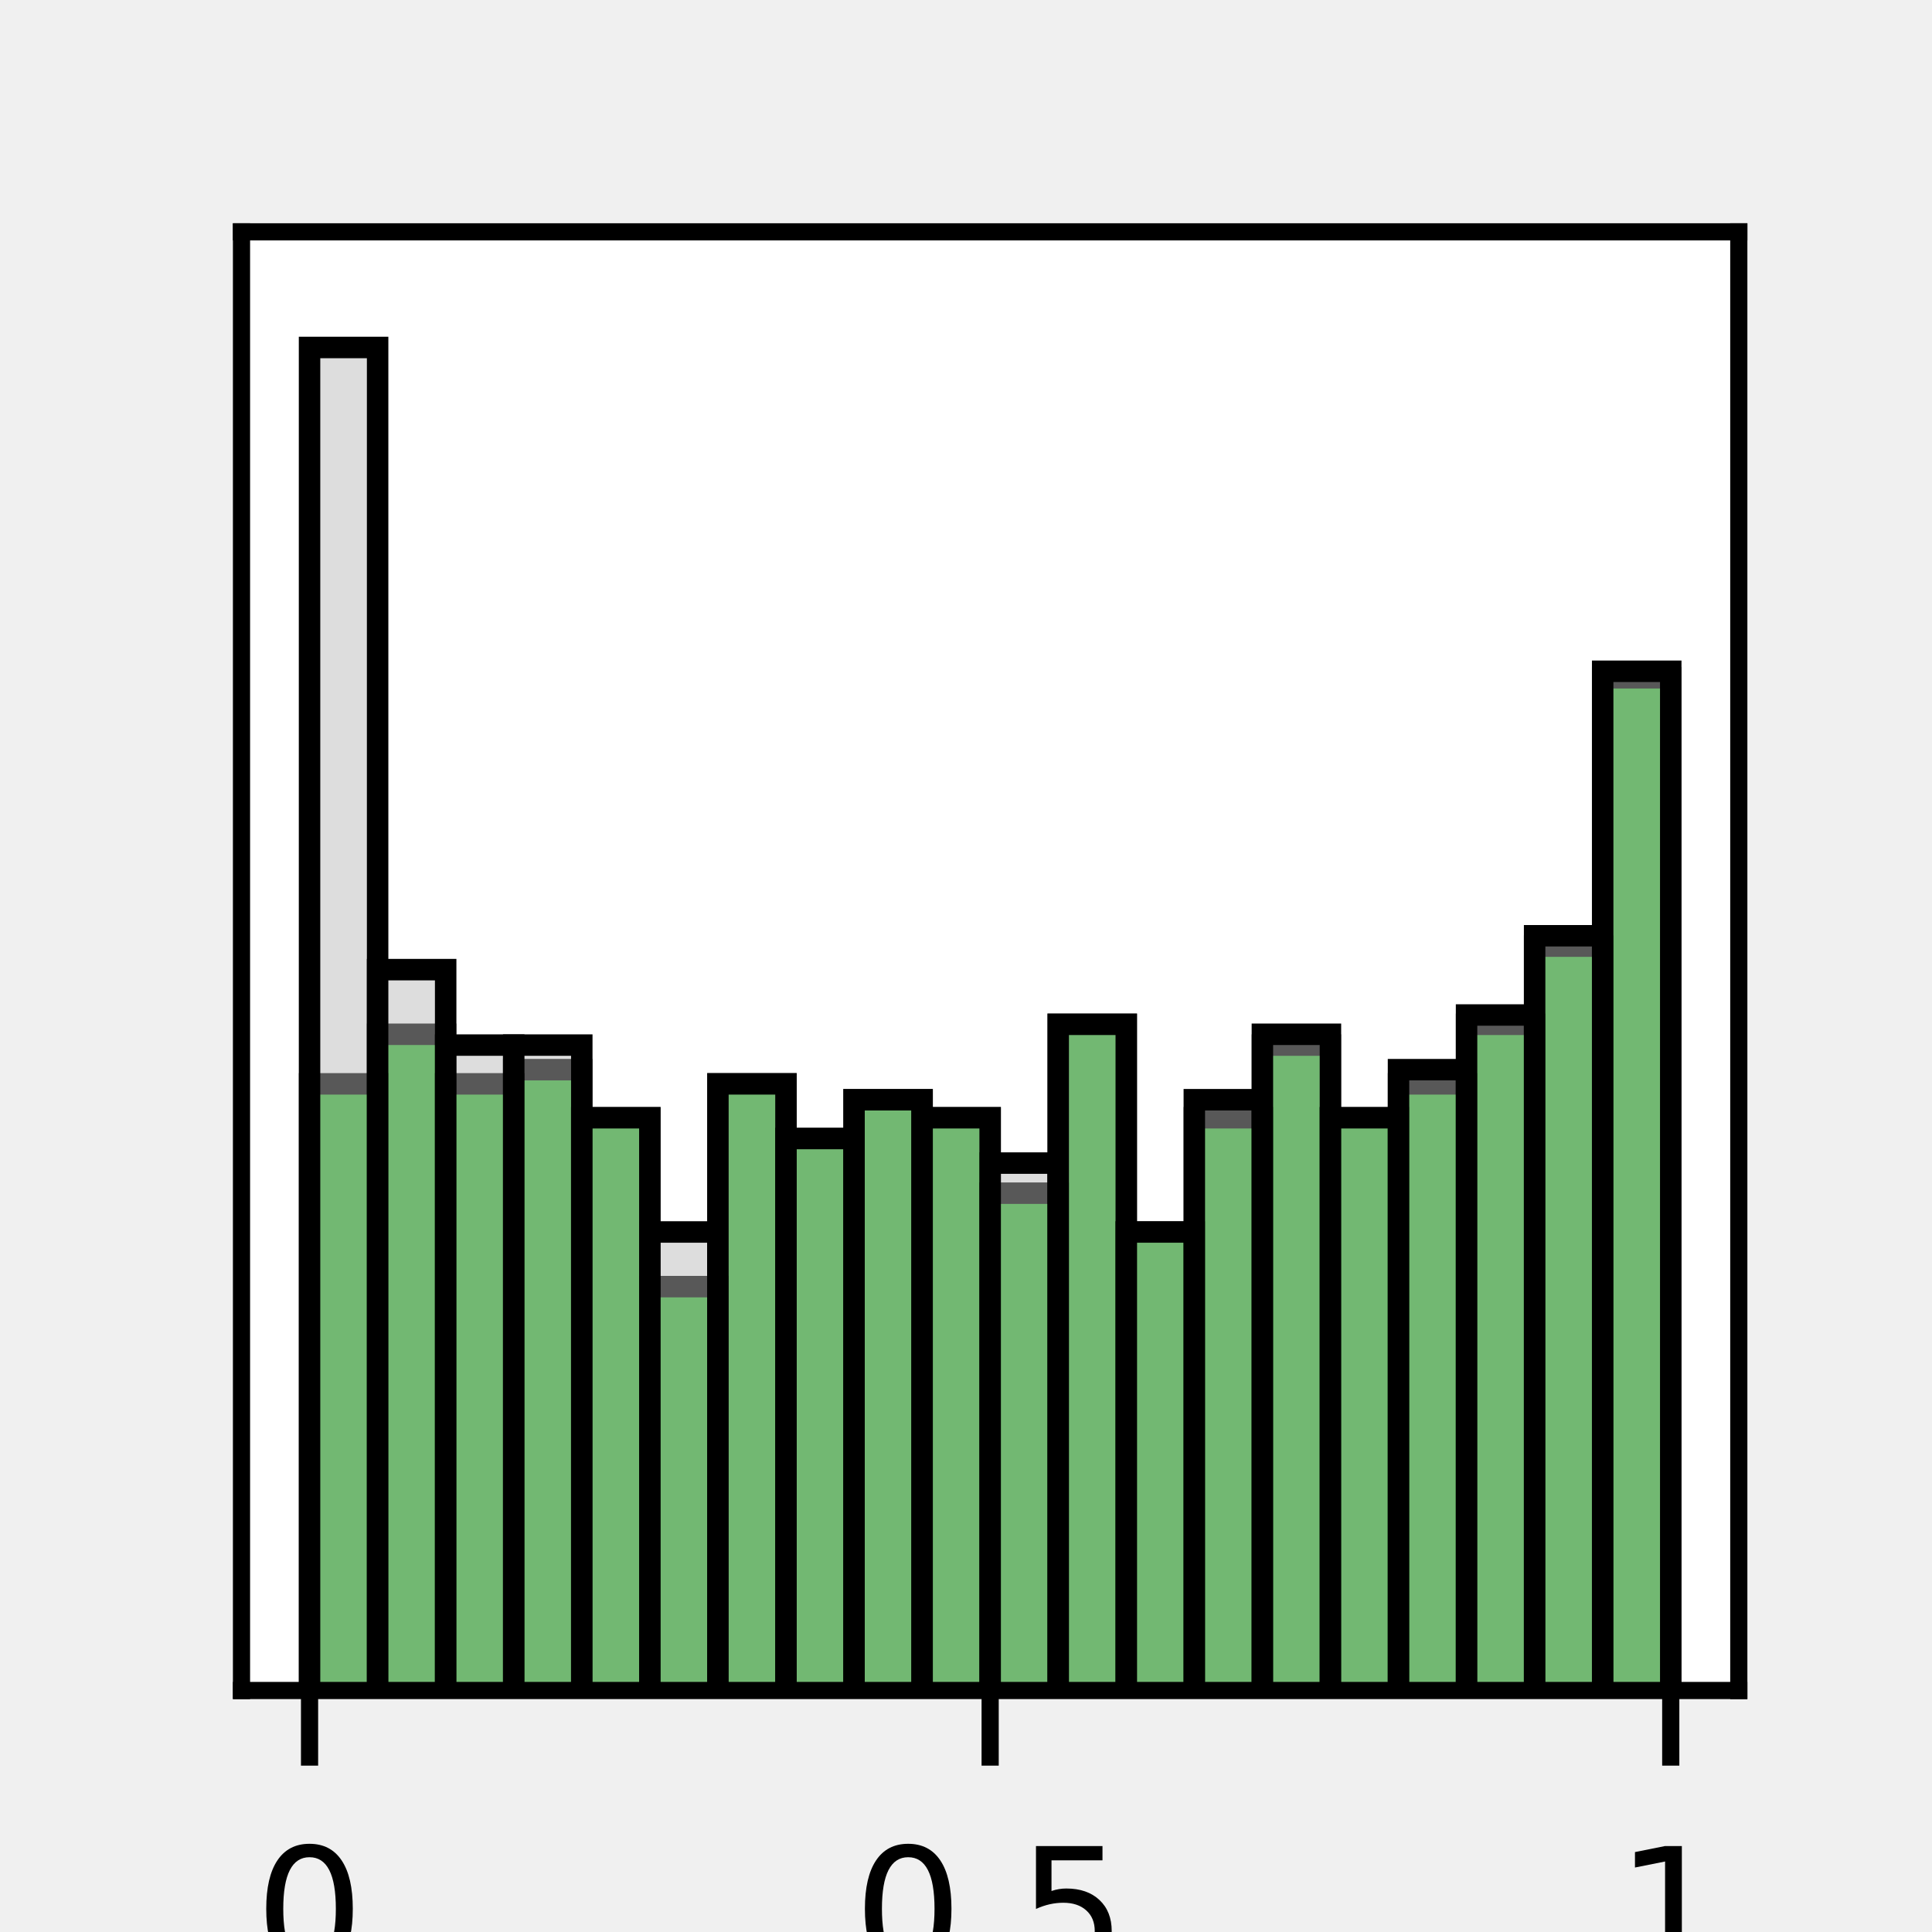
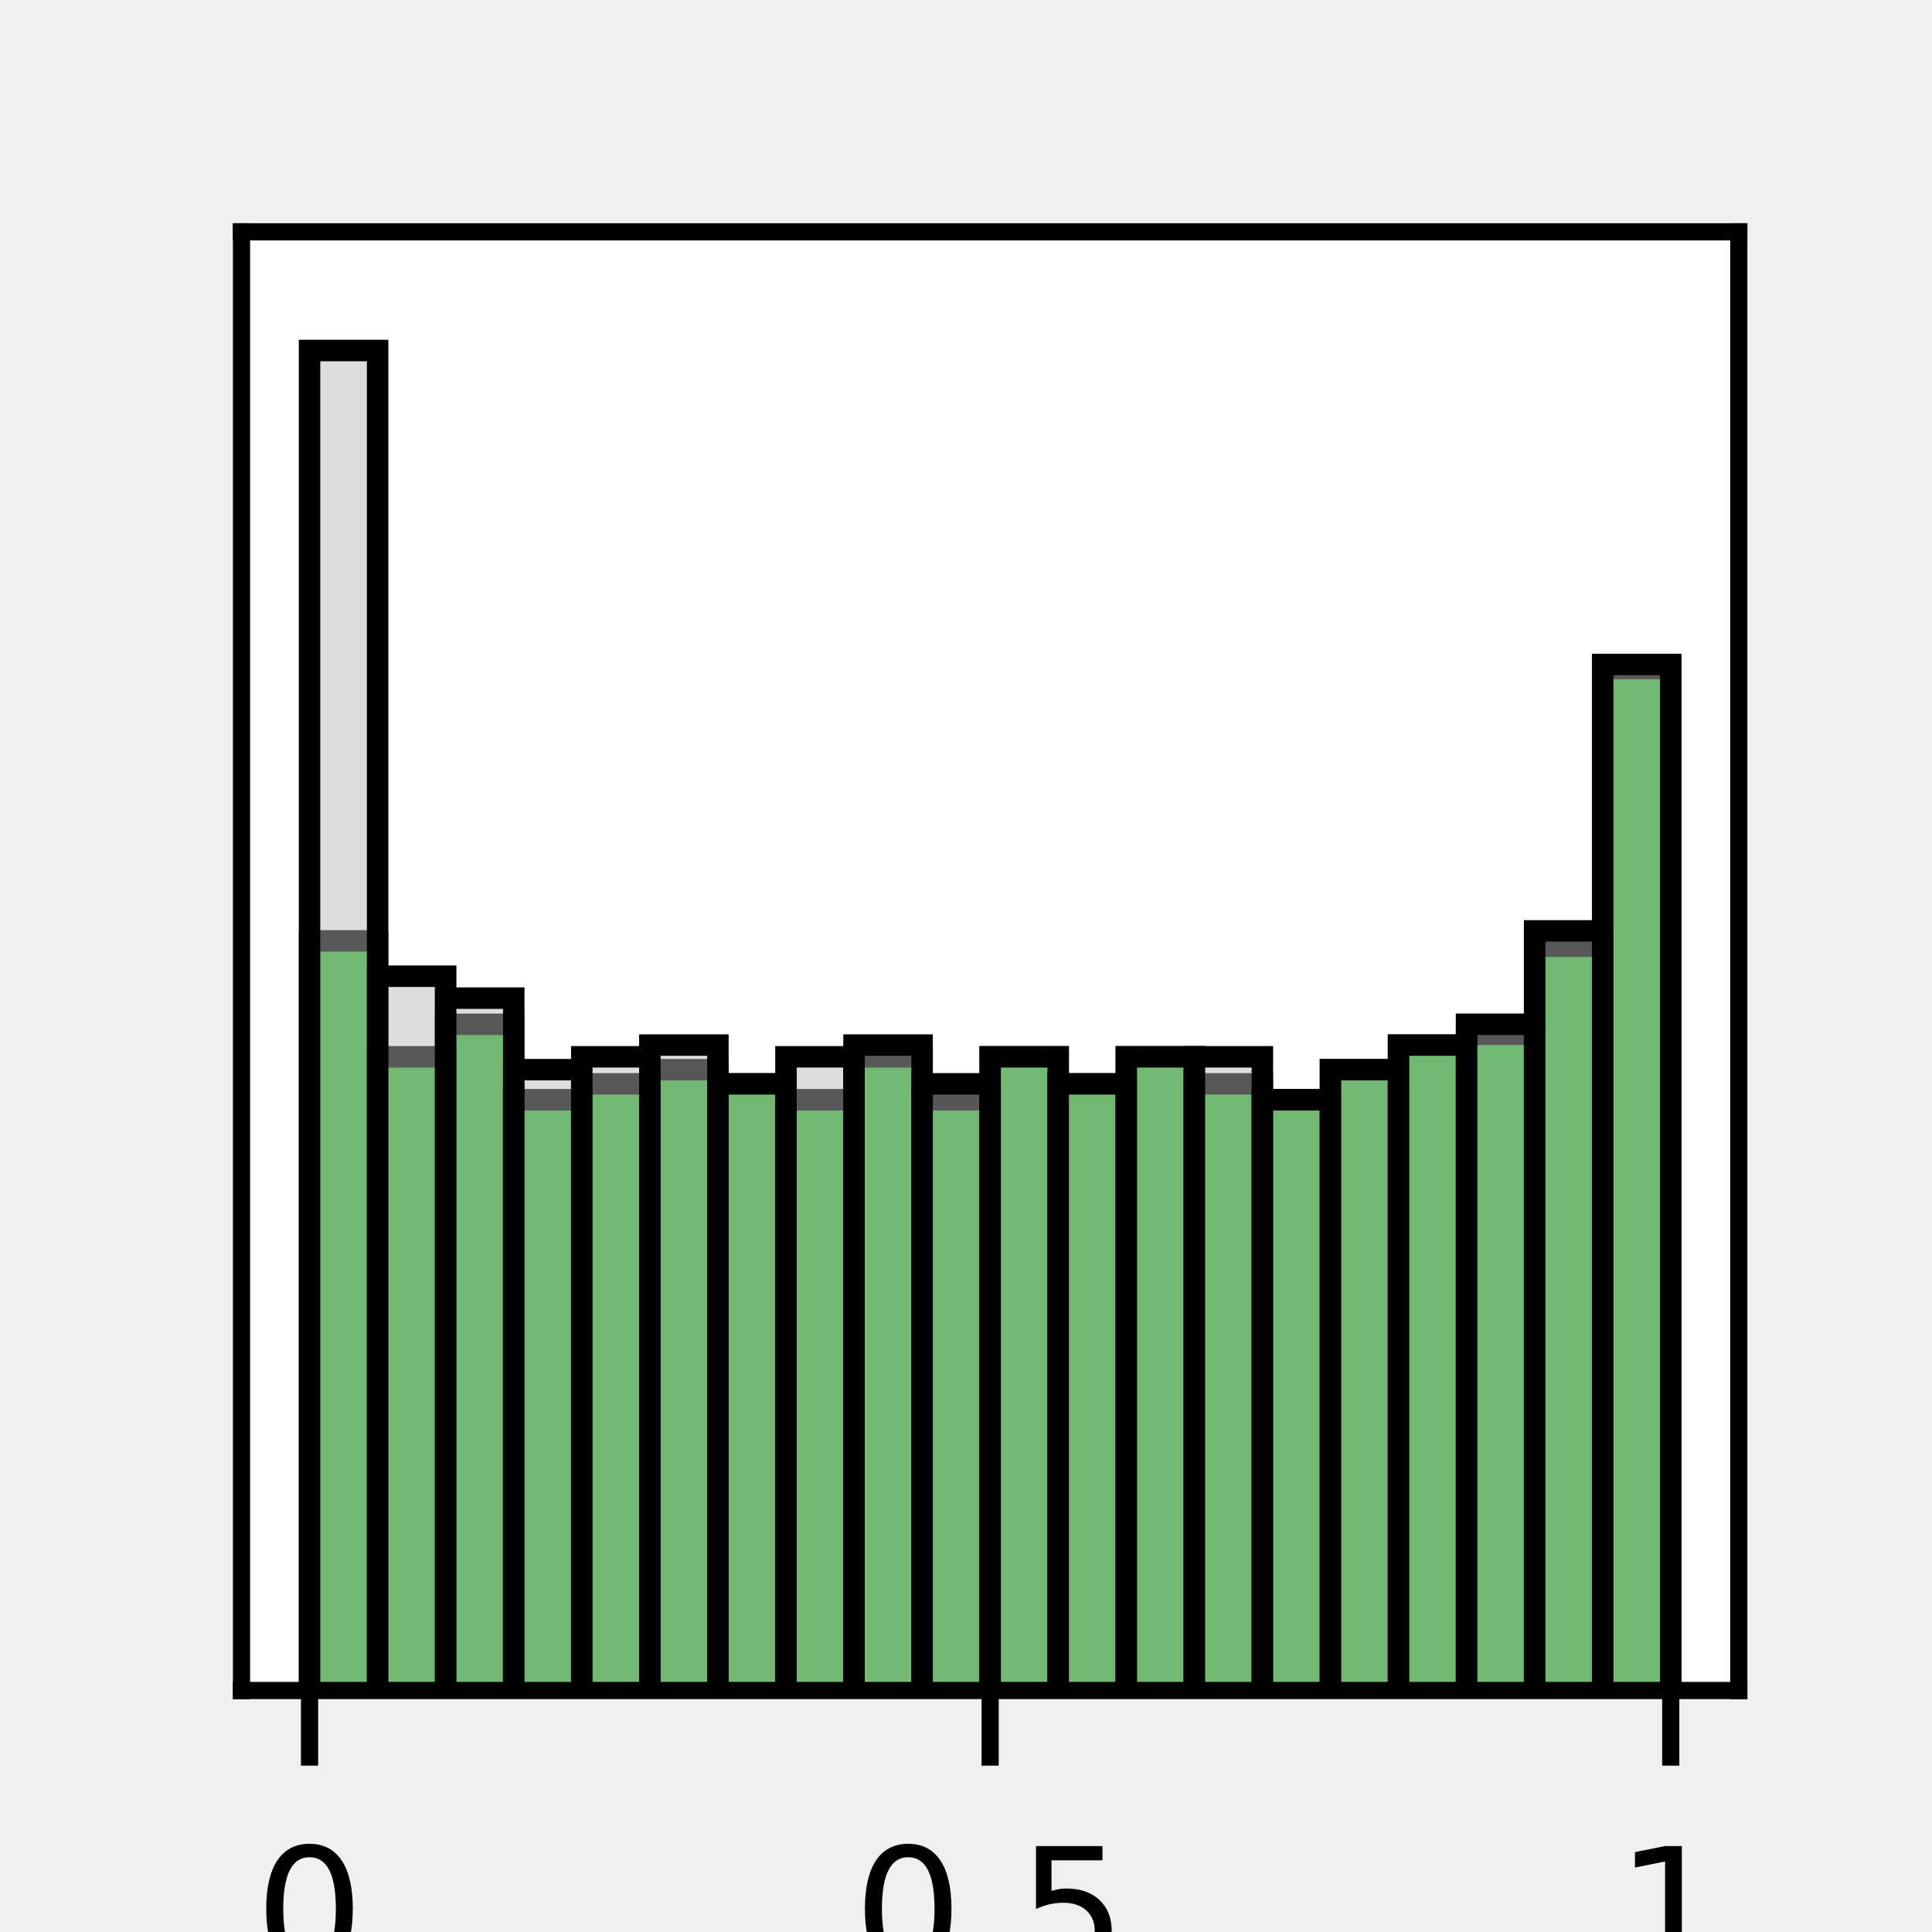
<svg xmlns="http://www.w3.org/2000/svg" xmlns:xlink="http://www.w3.org/1999/xlink" height="90pt" version="1.1" viewBox="0 0 90 90" width="90pt">
  <defs>
    <style type="text/css">*{stroke-linecap:butt;stroke-linejoin:round;}</style>
  </defs>
  <g id="figure_1">
    <g id="patch_1">
      <path d="M 0 90  L 90 90  L 90 0  L 0 0  z " style="fill:none;" />
    </g>
    <g id="axes_1">
      <g id="patch_2">
        <path d="M 11.25 78.75  L 81 78.75  L 81 10.8  L 11.25 10.8  z " style="fill:#ffffff;" />
      </g>
      <g id="patch_3">
-         <path clip-path="url(#p8204d08f03)" d="M 14.42 14524.905  L 17.591 14524.905  L 17.591 16.186  L 14.42 16.186  z " style="fill:#dddddd;stroke:#000000;stroke-linejoin:miter;" />
+         <path clip-path="url(#pf068c43eb2)" d="M 14.42 14524.905  L 17.591 14524.905  L 17.591 16.329  L 14.42 16.329  z " style="fill:#dddddd;stroke:#000000;stroke-linejoin:miter;" />
      </g>
      <g id="patch_4">
-         <path clip-path="url(#p8204d08f03)" d="M 17.591 14524.905  L 20.761 14524.905  L 20.761 45.169  L 17.591 45.169  z " style="fill:#dddddd;stroke:#000000;stroke-linejoin:miter;" />
+         <path clip-path="url(#pf068c43eb2)" d="M 17.591 14524.905  L 20.761 14524.905  L 20.761 45.476  L 17.591 45.476  z " style="fill:#dddddd;stroke:#000000;stroke-linejoin:miter;" />
      </g>
      <g id="patch_5">
-         <path clip-path="url(#p8204d08f03)" d="M 20.761 14524.905  L 23.932 14524.905  L 23.932 48.684  L 20.761 48.684  z " style="fill:#dddddd;stroke:#000000;stroke-linejoin:miter;" />
+         <path clip-path="url(#pf068c43eb2)" d="M 20.761 14524.905  L 23.932 14524.905  L 23.932 46.496  L 20.761 46.496  z " style="fill:#dddddd;stroke:#000000;stroke-linejoin:miter;" />
      </g>
      <g id="patch_6">
-         <path clip-path="url(#p8204d08f03)" d="M 23.932 14524.905  L 27.102 14524.905  L 27.102 48.684  L 23.932 48.684  z " style="fill:#dddddd;stroke:#000000;stroke-linejoin:miter;" />
+         <path clip-path="url(#pf068c43eb2)" d="M 23.932 14524.905  L 27.102 14524.905  L 27.102 49.829  L 23.932 49.829  z " style="fill:#dddddd;stroke:#000000;stroke-linejoin:miter;" />
      </g>
      <g id="patch_7">
-         <path clip-path="url(#p8204d08f03)" d="M 27.102 14524.905  L 30.273 14524.905  L 30.273 52.069  L 27.102 52.069  z " style="fill:#dddddd;stroke:#000000;stroke-linejoin:miter;" />
+         <path clip-path="url(#pf068c43eb2)" d="M 27.102 14524.905  L 30.273 14524.905  L 30.273 49.23  L 27.102 49.23  z " style="fill:#dddddd;stroke:#000000;stroke-linejoin:miter;" />
      </g>
      <g id="patch_8">
-         <path clip-path="url(#p8204d08f03)" d="M 30.273 14524.905  L 33.443 14524.905  L 33.443 57.39  L 30.273 57.39  z " style="fill:#dddddd;stroke:#000000;stroke-linejoin:miter;" />
+         <path clip-path="url(#pf068c43eb2)" d="M 30.273 14524.905  L 33.443 14524.905  L 33.443 48.684  L 30.273 48.684  z " style="fill:#dddddd;stroke:#000000;stroke-linejoin:miter;" />
      </g>
      <g id="patch_9">
-         <path clip-path="url(#p8204d08f03)" d="M 33.443 14524.905  L 36.614 14524.905  L 36.614 50.49  L 33.443 50.49  z " style="fill:#dddddd;stroke:#000000;stroke-linejoin:miter;" />
+         <path clip-path="url(#pf068c43eb2)" d="M 33.443 14524.905  L 36.614 14524.905  L 36.614 50.49  L 33.443 50.49  z " style="fill:#dddddd;stroke:#000000;stroke-linejoin:miter;" />
      </g>
      <g id="patch_10">
-         <path clip-path="url(#p8204d08f03)" d="M 36.614 14524.905  L 39.784 14524.905  L 39.784 53.037  L 36.614 53.037  z " style="fill:#dddddd;stroke:#000000;stroke-linejoin:miter;" />
+         <path clip-path="url(#pf068c43eb2)" d="M 36.614 14524.905  L 39.784 14524.905  L 39.784 49.23  L 36.614 49.23  z " style="fill:#dddddd;stroke:#000000;stroke-linejoin:miter;" />
      </g>
      <g id="patch_11">
-         <path clip-path="url(#p8204d08f03)" d="M 39.784 14524.905  L 42.955 14524.905  L 42.955 51.23  L 39.784 51.23  z " style="fill:#dddddd;stroke:#000000;stroke-linejoin:miter;" />
+         <path clip-path="url(#pf068c43eb2)" d="M 39.784 14524.905  L 42.955 14524.905  L 42.955 48.684  L 39.784 48.684  z " style="fill:#dddddd;stroke:#000000;stroke-linejoin:miter;" />
      </g>
      <g id="patch_12">
-         <path clip-path="url(#p8204d08f03)" d="M 42.955 14524.905  L 46.125 14524.905  L 46.125 52.069  L 42.955 52.069  z " style="fill:#dddddd;stroke:#000000;stroke-linejoin:miter;" />
+         <path clip-path="url(#pf068c43eb2)" d="M 42.955 14524.905  L 46.125 14524.905  L 46.125 50.49  L 42.955 50.49  z " style="fill:#dddddd;stroke:#000000;stroke-linejoin:miter;" />
      </g>
      <g id="patch_13">
-         <path clip-path="url(#p8204d08f03)" d="M 46.125 14524.905  L 49.295 14524.905  L 49.295 54.182  L 46.125 54.182  z " style="fill:#dddddd;stroke:#000000;stroke-linejoin:miter;" />
+         <path clip-path="url(#pf068c43eb2)" d="M 46.125 14524.905  L 49.295 14524.905  L 49.295 49.23  L 46.125 49.23  z " style="fill:#dddddd;stroke:#000000;stroke-linejoin:miter;" />
      </g>
      <g id="patch_14">
-         <path clip-path="url(#p8204d08f03)" d="M 49.295 14524.905  L 52.466 14524.905  L 52.466 47.716  L 49.295 47.716  z " style="fill:#dddddd;stroke:#000000;stroke-linejoin:miter;" />
+         <path clip-path="url(#pf068c43eb2)" d="M 49.295 14524.905  L 52.466 14524.905  L 52.466 50.49  L 49.295 50.49  z " style="fill:#dddddd;stroke:#000000;stroke-linejoin:miter;" />
      </g>
      <g id="patch_15">
-         <path clip-path="url(#p8204d08f03)" d="M 52.466 14524.905  L 55.636 14524.905  L 55.636 57.39  L 52.466 57.39  z " style="fill:#dddddd;stroke:#000000;stroke-linejoin:miter;" />
+         <path clip-path="url(#pf068c43eb2)" d="M 52.466 14524.905  L 55.636 14524.905  L 55.636 49.23  L 52.466 49.23  z " style="fill:#dddddd;stroke:#000000;stroke-linejoin:miter;" />
      </g>
      <g id="patch_16">
-         <path clip-path="url(#p8204d08f03)" d="M 55.636 14524.905  L 58.807 14524.905  L 58.807 51.23  L 55.636 51.23  z " style="fill:#dddddd;stroke:#000000;stroke-linejoin:miter;" />
+         <path clip-path="url(#pf068c43eb2)" d="M 55.636 14524.905  L 58.807 14524.905  L 58.807 49.23  L 55.636 49.23  z " style="fill:#dddddd;stroke:#000000;stroke-linejoin:miter;" />
      </g>
      <g id="patch_17">
-         <path clip-path="url(#p8204d08f03)" d="M 58.807 14524.905  L 61.977 14524.905  L 61.977 48.181  L 58.807 48.181  z " style="fill:#dddddd;stroke:#000000;stroke-linejoin:miter;" />
+         <path clip-path="url(#pf068c43eb2)" d="M 58.807 14524.905  L 61.977 14524.905  L 61.977 51.23  L 58.807 51.23  z " style="fill:#dddddd;stroke:#000000;stroke-linejoin:miter;" />
      </g>
      <g id="patch_18">
-         <path clip-path="url(#p8204d08f03)" d="M 61.977 14524.905  L 65.148 14524.905  L 65.148 52.069  L 61.977 52.069  z " style="fill:#dddddd;stroke:#000000;stroke-linejoin:miter;" />
+         <path clip-path="url(#pf068c43eb2)" d="M 61.977 14524.905  L 65.148 14524.905  L 65.148 49.829  L 61.977 49.829  z " style="fill:#dddddd;stroke:#000000;stroke-linejoin:miter;" />
      </g>
      <g id="patch_19">
-         <path clip-path="url(#p8204d08f03)" d="M 65.148 14524.905  L 68.318 14524.905  L 68.318 49.829  L 65.148 49.829  z " style="fill:#dddddd;stroke:#000000;stroke-linejoin:miter;" />
+         <path clip-path="url(#pf068c43eb2)" d="M 65.148 14524.905  L 68.318 14524.905  L 68.318 48.684  L 65.148 48.684  z " style="fill:#dddddd;stroke:#000000;stroke-linejoin:miter;" />
      </g>
      <g id="patch_20">
-         <path clip-path="url(#p8204d08f03)" d="M 68.318 14524.905  L 71.489 14524.905  L 71.489 47.282  L 68.318 47.282  z " style="fill:#dddddd;stroke:#000000;stroke-linejoin:miter;" />
+         <path clip-path="url(#pf068c43eb2)" d="M 68.318 14524.905  L 71.489 14524.905  L 71.489 47.716  L 68.318 47.716  z " style="fill:#dddddd;stroke:#000000;stroke-linejoin:miter;" />
      </g>
      <g id="patch_21">
-         <path clip-path="url(#p8204d08f03)" d="M 71.489 14524.905  L 74.659 14524.905  L 74.659 43.591  L 71.489 43.591  z " style="fill:#dddddd;stroke:#000000;stroke-linejoin:miter;" />
+         <path clip-path="url(#pf068c43eb2)" d="M 71.489 14524.905  L 74.659 14524.905  L 74.659 43.363  L 71.489 43.363  z " style="fill:#dddddd;stroke:#000000;stroke-linejoin:miter;" />
      </g>
      <g id="patch_22">
-         <path clip-path="url(#p8204d08f03)" d="M 74.659 14524.905  L 77.83 14524.905  L 77.83 31.271  L 74.659 31.271  z " style="fill:#dddddd;stroke:#000000;stroke-linejoin:miter;" />
+         <path clip-path="url(#pf068c43eb2)" d="M 74.659 14524.905  L 77.83 14524.905  L 77.83 30.953  L 74.659 30.953  z " style="fill:#dddddd;stroke:#000000;stroke-linejoin:miter;" />
      </g>
      <g id="patch_23">
-         <path clip-path="url(#p8204d08f03)" d="M 14.42 14524.905  L 17.591 14524.905  L 17.591 50.49  L 14.42 50.49  z " style="fill:#2ca02c;opacity:0.6;stroke:#000000;stroke-linejoin:miter;" />
+         <path clip-path="url(#pf068c43eb2)" d="M 14.42 14524.905  L 17.591 14524.905  L 17.591 43.828  L 14.42 43.828  z " style="fill:#2ca02c;opacity:0.6;stroke:#000000;stroke-linejoin:miter;" />
      </g>
      <g id="patch_24">
-         <path clip-path="url(#p8204d08f03)" d="M 17.591 14524.905  L 20.761 14524.905  L 20.761 48.181  L 17.591 48.181  z " style="fill:#2ca02c;opacity:0.6;stroke:#000000;stroke-linejoin:miter;" />
+         <path clip-path="url(#pf068c43eb2)" d="M 17.591 14524.905  L 20.761 14524.905  L 20.761 49.23  L 17.591 49.23  z " style="fill:#2ca02c;opacity:0.6;stroke:#000000;stroke-linejoin:miter;" />
      </g>
      <g id="patch_25">
-         <path clip-path="url(#p8204d08f03)" d="M 20.761 14524.905  L 23.932 14524.905  L 23.932 50.49  L 20.761 50.49  z " style="fill:#2ca02c;opacity:0.6;stroke:#000000;stroke-linejoin:miter;" />
+         <path clip-path="url(#pf068c43eb2)" d="M 20.761 14524.905  L 23.932 14524.905  L 23.932 47.716  L 20.761 47.716  z " style="fill:#2ca02c;opacity:0.6;stroke:#000000;stroke-linejoin:miter;" />
      </g>
      <g id="patch_26">
-         <path clip-path="url(#p8204d08f03)" d="M 23.932 14524.905  L 27.102 14524.905  L 27.102 49.829  L 23.932 49.829  z " style="fill:#2ca02c;opacity:0.6;stroke:#000000;stroke-linejoin:miter;" />
+         <path clip-path="url(#pf068c43eb2)" d="M 23.932 14524.905  L 27.102 14524.905  L 27.102 51.23  L 23.932 51.23  z " style="fill:#2ca02c;opacity:0.6;stroke:#000000;stroke-linejoin:miter;" />
      </g>
      <g id="patch_27">
-         <path clip-path="url(#p8204d08f03)" d="M 27.102 14524.905  L 30.273 14524.905  L 30.273 52.069  L 27.102 52.069  z " style="fill:#2ca02c;opacity:0.6;stroke:#000000;stroke-linejoin:miter;" />
+         <path clip-path="url(#pf068c43eb2)" d="M 27.102 14524.905  L 30.273 14524.905  L 30.273 50.49  L 27.102 50.49  z " style="fill:#2ca02c;opacity:0.6;stroke:#000000;stroke-linejoin:miter;" />
      </g>
      <g id="patch_28">
-         <path clip-path="url(#p8204d08f03)" d="M 30.273 14524.905  L 33.443 14524.905  L 33.443 59.936  L 30.273 59.936  z " style="fill:#2ca02c;opacity:0.6;stroke:#000000;stroke-linejoin:miter;" />
+         <path clip-path="url(#pf068c43eb2)" d="M 30.273 14524.905  L 33.443 14524.905  L 33.443 49.829  L 30.273 49.829  z " style="fill:#2ca02c;opacity:0.6;stroke:#000000;stroke-linejoin:miter;" />
      </g>
      <g id="patch_29">
-         <path clip-path="url(#p8204d08f03)" d="M 33.443 14524.905  L 36.614 14524.905  L 36.614 50.49  L 33.443 50.49  z " style="fill:#2ca02c;opacity:0.6;stroke:#000000;stroke-linejoin:miter;" />
+         <path clip-path="url(#pf068c43eb2)" d="M 33.443 14524.905  L 36.614 14524.905  L 36.614 50.49  L 33.443 50.49  z " style="fill:#2ca02c;opacity:0.6;stroke:#000000;stroke-linejoin:miter;" />
      </g>
      <g id="patch_30">
-         <path clip-path="url(#p8204d08f03)" d="M 36.614 14524.905  L 39.784 14524.905  L 39.784 53.037  L 36.614 53.037  z " style="fill:#2ca02c;opacity:0.6;stroke:#000000;stroke-linejoin:miter;" />
+         <path clip-path="url(#pf068c43eb2)" d="M 36.614 14524.905  L 39.784 14524.905  L 39.784 51.23  L 36.614 51.23  z " style="fill:#2ca02c;opacity:0.6;stroke:#000000;stroke-linejoin:miter;" />
      </g>
      <g id="patch_31">
-         <path clip-path="url(#p8204d08f03)" d="M 39.784 14524.905  L 42.955 14524.905  L 42.955 51.23  L 39.784 51.23  z " style="fill:#2ca02c;opacity:0.6;stroke:#000000;stroke-linejoin:miter;" />
+         <path clip-path="url(#pf068c43eb2)" d="M 39.784 14524.905  L 42.955 14524.905  L 42.955 49.23  L 39.784 49.23  z " style="fill:#2ca02c;opacity:0.6;stroke:#000000;stroke-linejoin:miter;" />
      </g>
      <g id="patch_32">
-         <path clip-path="url(#p8204d08f03)" d="M 42.955 14524.905  L 46.125 14524.905  L 46.125 52.069  L 42.955 52.069  z " style="fill:#2ca02c;opacity:0.6;stroke:#000000;stroke-linejoin:miter;" />
+         <path clip-path="url(#pf068c43eb2)" d="M 42.955 14524.905  L 46.125 14524.905  L 46.125 51.23  L 42.955 51.23  z " style="fill:#2ca02c;opacity:0.6;stroke:#000000;stroke-linejoin:miter;" />
      </g>
      <g id="patch_33">
-         <path clip-path="url(#p8204d08f03)" d="M 46.125 14524.905  L 49.295 14524.905  L 49.295 55.583  L 46.125 55.583  z " style="fill:#2ca02c;opacity:0.6;stroke:#000000;stroke-linejoin:miter;" />
+         <path clip-path="url(#pf068c43eb2)" d="M 46.125 14524.905  L 49.295 14524.905  L 49.295 49.23  L 46.125 49.23  z " style="fill:#2ca02c;opacity:0.6;stroke:#000000;stroke-linejoin:miter;" />
      </g>
      <g id="patch_34">
-         <path clip-path="url(#p8204d08f03)" d="M 49.295 14524.905  L 52.466 14524.905  L 52.466 47.716  L 49.295 47.716  z " style="fill:#2ca02c;opacity:0.6;stroke:#000000;stroke-linejoin:miter;" />
+         <path clip-path="url(#pf068c43eb2)" d="M 49.295 14524.905  L 52.466 14524.905  L 52.466 50.49  L 49.295 50.49  z " style="fill:#2ca02c;opacity:0.6;stroke:#000000;stroke-linejoin:miter;" />
      </g>
      <g id="patch_35">
-         <path clip-path="url(#p8204d08f03)" d="M 52.466 14524.905  L 55.636 14524.905  L 55.636 57.39  L 52.466 57.39  z " style="fill:#2ca02c;opacity:0.6;stroke:#000000;stroke-linejoin:miter;" />
+         <path clip-path="url(#pf068c43eb2)" d="M 52.466 14524.905  L 55.636 14524.905  L 55.636 49.23  L 52.466 49.23  z " style="fill:#2ca02c;opacity:0.6;stroke:#000000;stroke-linejoin:miter;" />
      </g>
      <g id="patch_36">
-         <path clip-path="url(#p8204d08f03)" d="M 55.636 14524.905  L 58.807 14524.905  L 58.807 52.069  L 55.636 52.069  z " style="fill:#2ca02c;opacity:0.6;stroke:#000000;stroke-linejoin:miter;" />
+         <path clip-path="url(#pf068c43eb2)" d="M 55.636 14524.905  L 58.807 14524.905  L 58.807 50.49  L 55.636 50.49  z " style="fill:#2ca02c;opacity:0.6;stroke:#000000;stroke-linejoin:miter;" />
      </g>
      <g id="patch_37">
-         <path clip-path="url(#p8204d08f03)" d="M 58.807 14524.905  L 61.977 14524.905  L 61.977 48.684  L 58.807 48.684  z " style="fill:#2ca02c;opacity:0.6;stroke:#000000;stroke-linejoin:miter;" />
+         <path clip-path="url(#pf068c43eb2)" d="M 58.807 14524.905  L 61.977 14524.905  L 61.977 51.23  L 58.807 51.23  z " style="fill:#2ca02c;opacity:0.6;stroke:#000000;stroke-linejoin:miter;" />
      </g>
      <g id="patch_38">
-         <path clip-path="url(#p8204d08f03)" d="M 61.977 14524.905  L 65.148 14524.905  L 65.148 52.069  L 61.977 52.069  z " style="fill:#2ca02c;opacity:0.6;stroke:#000000;stroke-linejoin:miter;" />
+         <path clip-path="url(#pf068c43eb2)" d="M 61.977 14524.905  L 65.148 14524.905  L 65.148 49.829  L 61.977 49.829  z " style="fill:#2ca02c;opacity:0.6;stroke:#000000;stroke-linejoin:miter;" />
      </g>
      <g id="patch_39">
-         <path clip-path="url(#p8204d08f03)" d="M 65.148 14524.905  L 68.318 14524.905  L 68.318 50.49  L 65.148 50.49  z " style="fill:#2ca02c;opacity:0.6;stroke:#000000;stroke-linejoin:miter;" />
+         <path clip-path="url(#pf068c43eb2)" d="M 65.148 14524.905  L 68.318 14524.905  L 68.318 48.684  L 65.148 48.684  z " style="fill:#2ca02c;opacity:0.6;stroke:#000000;stroke-linejoin:miter;" />
      </g>
      <g id="patch_40">
-         <path clip-path="url(#p8204d08f03)" d="M 68.318 14524.905  L 71.489 14524.905  L 71.489 47.716  L 68.318 47.716  z " style="fill:#2ca02c;opacity:0.6;stroke:#000000;stroke-linejoin:miter;" />
+         <path clip-path="url(#pf068c43eb2)" d="M 68.318 14524.905  L 71.489 14524.905  L 71.489 48.181  L 68.318 48.181  z " style="fill:#2ca02c;opacity:0.6;stroke:#000000;stroke-linejoin:miter;" />
      </g>
      <g id="patch_41">
-         <path clip-path="url(#p8204d08f03)" d="M 71.489 14524.905  L 74.659 14524.905  L 74.659 44.074  L 71.489 44.074  z " style="fill:#2ca02c;opacity:0.6;stroke:#000000;stroke-linejoin:miter;" />
+         <path clip-path="url(#pf068c43eb2)" d="M 71.489 14524.905  L 74.659 14524.905  L 74.659 44.074  L 71.489 44.074  z " style="fill:#2ca02c;opacity:0.6;stroke:#000000;stroke-linejoin:miter;" />
      </g>
      <g id="patch_42">
-         <path clip-path="url(#p8204d08f03)" d="M 74.659 14524.905  L 77.83 14524.905  L 77.83 31.573  L 74.659 31.573  z " style="fill:#2ca02c;opacity:0.6;stroke:#000000;stroke-linejoin:miter;" />
+         <path clip-path="url(#pf068c43eb2)" d="M 74.659 14524.905  L 77.83 14524.905  L 77.83 31.142  L 74.659 31.142  z " style="fill:#2ca02c;opacity:0.6;stroke:#000000;stroke-linejoin:miter;" />
      </g>
      <g id="matplotlib.axis_1">
        <g id="xtick_1">
          <g id="line2d_1">
            <defs>
-               <path d="M 0 0  L 0 3.5  " id="mffebc3f3a6" style="stroke:#000000;stroke-width:0.8;" />
+               <path d="M 0 0  L 0 3.5  " id="m408a15ef64" style="stroke:#000000;stroke-width:0.8;" />
            </defs>
            <g>
-               <use style="stroke:#000000;stroke-width:0.8;" x="14.42" xlink:href="#mffebc3f3a6" y="78.75" />
+               <use style="stroke:#000000;stroke-width:0.8;" x="14.42" xlink:href="#m408a15ef64" y="78.75" />
            </g>
          </g>
          <g id="text_1">
            <g transform="translate(11.87546 91.82875)scale(0.08 -0.08)">
              <defs>
                <path d="M 2034 4250  Q 1547 4250 1301 3770  Q 1056 3291 1056 2328  Q 1056 1369 1301 889  Q 1547 409 2034 409  Q 2525 409 2770 889  Q 3016 1369 3016 2328  Q 3016 3291 2770 3770  Q 2525 4250 2034 4250  z M 2034 4750  Q 2819 4750 3233 4129  Q 3647 3509 3647 2328  Q 3647 1150 3233 529  Q 2819 -91 2034 -91  Q 1250 -91 836 529  Q 422 1150 422 2328  Q 422 3509 836 4129  Q 1250 4750 2034 4750  z " id="DejaVuSans-30" transform="scale(0.015625)" />
              </defs>
              <use xlink:href="#DejaVuSans-30" />
            </g>
          </g>
        </g>
        <g id="xtick_2">
          <g id="line2d_2">
            <g>
-               <use style="stroke:#000000;stroke-width:0.8;" x="46.125" xlink:href="#mffebc3f3a6" y="78.75" />
+               <use style="stroke:#000000;stroke-width:0.8;" x="46.125" xlink:href="#m408a15ef64" y="78.75" />
            </g>
          </g>
          <g id="text_2">
            <g transform="translate(39.76375 91.82875)scale(0.08 -0.08)">
              <defs>
                <path d="M 684 794  L 1344 794  L 1344 0  L 684 0  L 684 794  z " id="DejaVuSans-2e" transform="scale(0.015625)" />
                <path d="M 691 4666  L 3169 4666  L 3169 4134  L 1269 4134  L 1269 2991  Q 1406 3038 1543 3061  Q 1681 3084 1819 3084  Q 2600 3084 3056 2656  Q 3513 2228 3513 1497  Q 3513 744 3044 326  Q 2575 -91 1722 -91  Q 1428 -91 1123 -41  Q 819 9 494 109  L 494 744  Q 775 591 1075 516  Q 1375 441 1709 441  Q 2250 441 2565 725  Q 2881 1009 2881 1497  Q 2881 1984 2565 2268  Q 2250 2553 1709 2553  Q 1456 2553 1204 2497  Q 953 2441 691 2322  L 691 4666  z " id="DejaVuSans-35" transform="scale(0.015625)" />
              </defs>
              <use xlink:href="#DejaVuSans-30" />
              <use x="63.623" xlink:href="#DejaVuSans-2e" />
              <use x="95.41" xlink:href="#DejaVuSans-35" />
            </g>
          </g>
        </g>
        <g id="xtick_3">
          <g id="line2d_3">
            <g>
-               <use style="stroke:#000000;stroke-width:0.8;" x="77.83" xlink:href="#mffebc3f3a6" y="78.75" />
+               <use style="stroke:#000000;stroke-width:0.8;" x="77.83" xlink:href="#m408a15ef64" y="78.75" />
            </g>
          </g>
          <g id="text_3">
            <g transform="translate(75.28454 91.82875)scale(0.08 -0.08)">
              <defs>
                <path d="M 794 531  L 1825 531  L 1825 4091  L 703 3866  L 703 4441  L 1819 4666  L 2450 4666  L 2450 531  L 3481 531  L 3481 0  L 794 0  L 794 531  z " id="DejaVuSans-31" transform="scale(0.015625)" />
              </defs>
              <use xlink:href="#DejaVuSans-31" />
            </g>
          </g>
        </g>
        <g id="text_4">
          <g transform="translate(25.325 103.5725)scale(0.08 -0.08)">
            <defs>
              <path d="M 3175 2156  Q 3175 2616 2975 2859  Q 2775 3103 2400 3103  Q 2144 3103 1911 2972  Q 1678 2841 1497 2591  Q 1319 2344 1212 1994  Q 1106 1644 1106 1300  Q 1106 863 1306 627  Q 1506 391 1875 391  Q 2147 391 2380 519  Q 2613 647 2778 891  Q 2956 1147 3065 1494  Q 3175 1841 3175 2156  z M 1394 2969  Q 1625 3272 1939 3428  Q 2253 3584 2638 3584  Q 3175 3584 3472 3232  Q 3769 2881 3769 2247  Q 3769 1728 3584 1258  Q 3400 788 3053 416  Q 2822 169 2531 39  Q 2241 -91 1919 -91  Q 1547 -91 1294 64  Q 1041 219 916 525  L 556 -1331  L -19 -1331  L 922 3500  L 1497 3500  L 1394 2969  z " id="DejaVuSans-Oblique-70" transform="scale(0.015625)" />
              <path d="M 1984 4856  Q 1566 4138 1362 3434  Q 1159 2731 1159 2009  Q 1159 1288 1364 580  Q 1569 -128 1984 -844  L 1484 -844  Q 1016 -109 783 600  Q 550 1309 550 2009  Q 550 2706 781 3412  Q 1013 4119 1484 4856  L 1984 4856  z " id="DejaVuSans-28" transform="scale(0.015625)" />
              <path d="M 2834 3397  L 2834 2853  Q 2591 2978 2328 3040  Q 2066 3103 1784 3103  Q 1356 3103 1142 2972  Q 928 2841 928 2578  Q 928 2378 1081 2264  Q 1234 2150 1697 2047  L 1894 2003  Q 2506 1872 2764 1633  Q 3022 1394 3022 966  Q 3022 478 2636 193  Q 2250 -91 1575 -91  Q 1294 -91 989 -36  Q 684 19 347 128  L 347 722  Q 666 556 975 473  Q 1284 391 1588 391  Q 1994 391 2212 530  Q 2431 669 2431 922  Q 2431 1156 2273 1281  Q 2116 1406 1581 1522  L 1381 1569  Q 847 1681 609 1914  Q 372 2147 372 2553  Q 372 3047 722 3315  Q 1072 3584 1716 3584  Q 2034 3584 2315 3537  Q 2597 3491 2834 3397  z " id="DejaVuSans-73" transform="scale(0.015625)" />
              <path d="M 1159 525  L 1159 -1331  L 581 -1331  L 581 3500  L 1159 3500  L 1159 2969  Q 1341 3281 1617 3432  Q 1894 3584 2278 3584  Q 2916 3584 3314 3078  Q 3713 2572 3713 1747  Q 3713 922 3314 415  Q 2916 -91 2278 -91  Q 1894 -91 1617 61  Q 1341 213 1159 525  z M 3116 1747  Q 3116 2381 2855 2742  Q 2594 3103 2138 3103  Q 1681 3103 1420 2742  Q 1159 2381 1159 1747  Q 1159 1113 1420 752  Q 1681 391 2138 391  Q 2594 391 2855 752  Q 3116 1113 3116 1747  z " id="DejaVuSans-70" transform="scale(0.015625)" />
              <path d="M 3597 1894  L 3597 1613  L 953 1613  Q 991 1019 1311 708  Q 1631 397 2203 397  Q 2534 397 2845 478  Q 3156 559 3463 722  L 3463 178  Q 3153 47 2828 -22  Q 2503 -91 2169 -91  Q 1331 -91 842 396  Q 353 884 353 1716  Q 353 2575 817 3079  Q 1281 3584 2069 3584  Q 2775 3584 3186 3129  Q 3597 2675 3597 1894  z M 3022 2063  Q 3016 2534 2758 2815  Q 2500 3097 2075 3097  Q 1594 3097 1305 2825  Q 1016 2553 972 2059  L 3022 2063  z " id="DejaVuSans-65" transform="scale(0.015625)" />
              <path d="M 3122 3366  L 3122 2828  Q 2878 2963 2633 3030  Q 2388 3097 2138 3097  Q 1578 3097 1268 2742  Q 959 2388 959 1747  Q 959 1106 1268 751  Q 1578 397 2138 397  Q 2388 397 2633 464  Q 2878 531 3122 666  L 3122 134  Q 2881 22 2623 -34  Q 2366 -91 2075 -91  Q 1284 -91 818 406  Q 353 903 353 1747  Q 353 2603 823 3093  Q 1294 3584 2113 3584  Q 2378 3584 2631 3529  Q 2884 3475 3122 3366  z " id="DejaVuSans-63" transform="scale(0.015625)" />
              <path d="M 603 3500  L 1178 3500  L 1178 0  L 603 0  L 603 3500  z M 603 4863  L 1178 4863  L 1178 4134  L 603 4134  L 603 4863  z " id="DejaVuSans-69" transform="scale(0.015625)" />
              <path d="M 2375 4863  L 2375 4384  L 1825 4384  Q 1516 4384 1395 4259  Q 1275 4134 1275 3809  L 1275 3500  L 2222 3500  L 2222 3053  L 1275 3053  L 1275 0  L 697 0  L 697 3053  L 147 3053  L 147 3500  L 697 3500  L 697 3744  Q 697 4328 969 4595  Q 1241 4863 1831 4863  L 2375 4863  z " id="DejaVuSans-66" transform="scale(0.015625)" />
              <path d="M 513 4856  L 1013 4856  Q 1481 4119 1714 3412  Q 1947 2706 1947 2009  Q 1947 1309 1714 600  Q 1481 -109 1013 -844  L 513 -844  Q 928 -128 1133 580  Q 1338 1288 1338 2009  Q 1338 2731 1133 3434  Q 928 4138 513 4856  z " id="DejaVuSans-29" transform="scale(0.015625)" />
            </defs>
            <use transform="translate(0 0.015625)" xlink:href="#DejaVuSans-Oblique-70" />
            <use transform="translate(63.47656 0.015625)" xlink:href="#DejaVuSans-28" />
            <use transform="translate(102.4902 0.015625)" xlink:href="#DejaVuSans-73" />
            <use transform="translate(154.5898 0.015625)" xlink:href="#DejaVuSans-70" />
            <use transform="translate(218.0664 0.015625)" xlink:href="#DejaVuSans-65" />
            <use transform="translate(279.5898 0.015625)" xlink:href="#DejaVuSans-63" />
            <use transform="translate(334.5703 0.015625)" xlink:href="#DejaVuSans-69" />
            <use transform="translate(362.3535 0.015625)" xlink:href="#DejaVuSans-66" />
            <use transform="translate(397.5586 0.015625)" xlink:href="#DejaVuSans-69" />
            <use transform="translate(425.3418 0.015625)" xlink:href="#DejaVuSans-63" />
            <use transform="translate(480.3223 0.015625)" xlink:href="#DejaVuSans-29" />
          </g>
        </g>
      </g>
      <g id="matplotlib.axis_2" />
      <g id="patch_43">
        <path d="M 11.25 78.75  L 11.25 10.8  " style="fill:none;stroke:#000000;stroke-linecap:square;stroke-linejoin:miter;stroke-width:0.8;" />
      </g>
      <g id="patch_44">
        <path d="M 81 78.75  L 81 10.8  " style="fill:none;stroke:#000000;stroke-linecap:square;stroke-linejoin:miter;stroke-width:0.8;" />
      </g>
      <g id="patch_45">
        <path d="M 11.25 78.75  L 81 78.75  " style="fill:none;stroke:#000000;stroke-linecap:square;stroke-linejoin:miter;stroke-width:0.8;" />
      </g>
      <g id="patch_46">
        <path d="M 11.25 10.8  L 81 10.8  " style="fill:none;stroke:#000000;stroke-linecap:square;stroke-linejoin:miter;stroke-width:0.8;" />
      </g>
    </g>
  </g>
  <defs>
-     <clipPath id="p8204d08f03">
+     <clipPath id="pf068c43eb2">
      <rect height="67.95" width="69.75" x="11.25" y="10.8" />
    </clipPath>
  </defs>
</svg>
